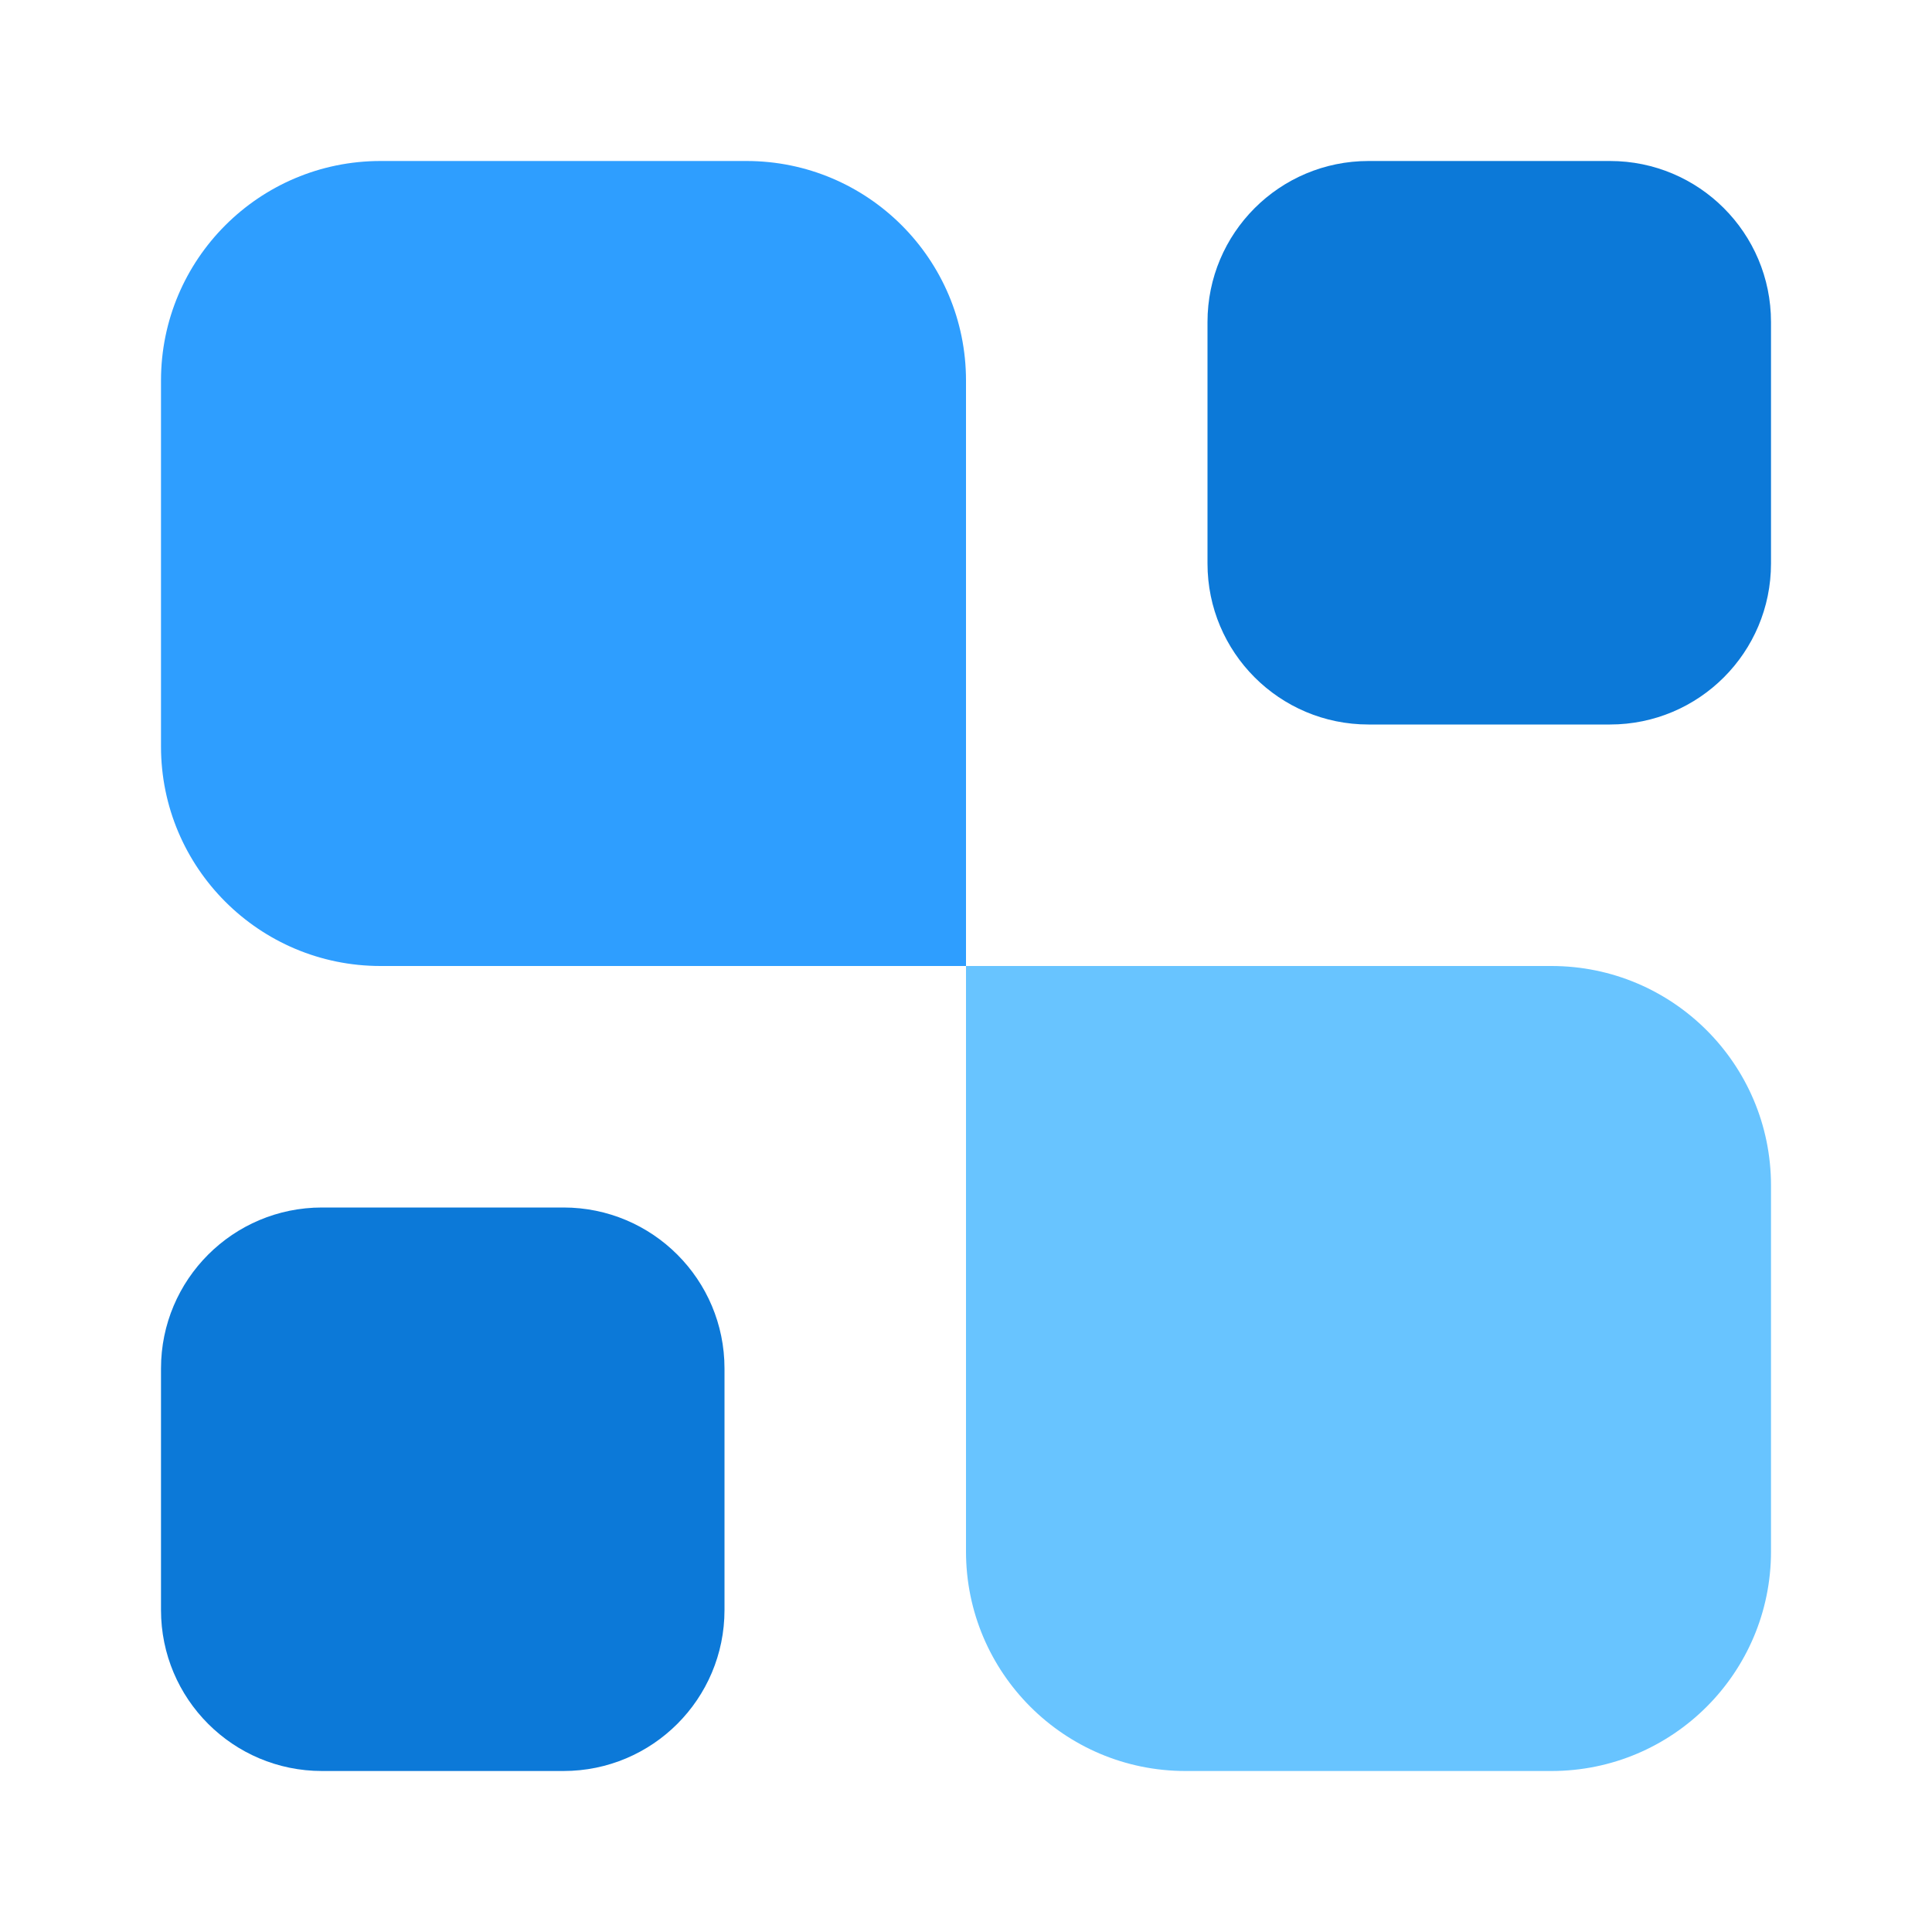
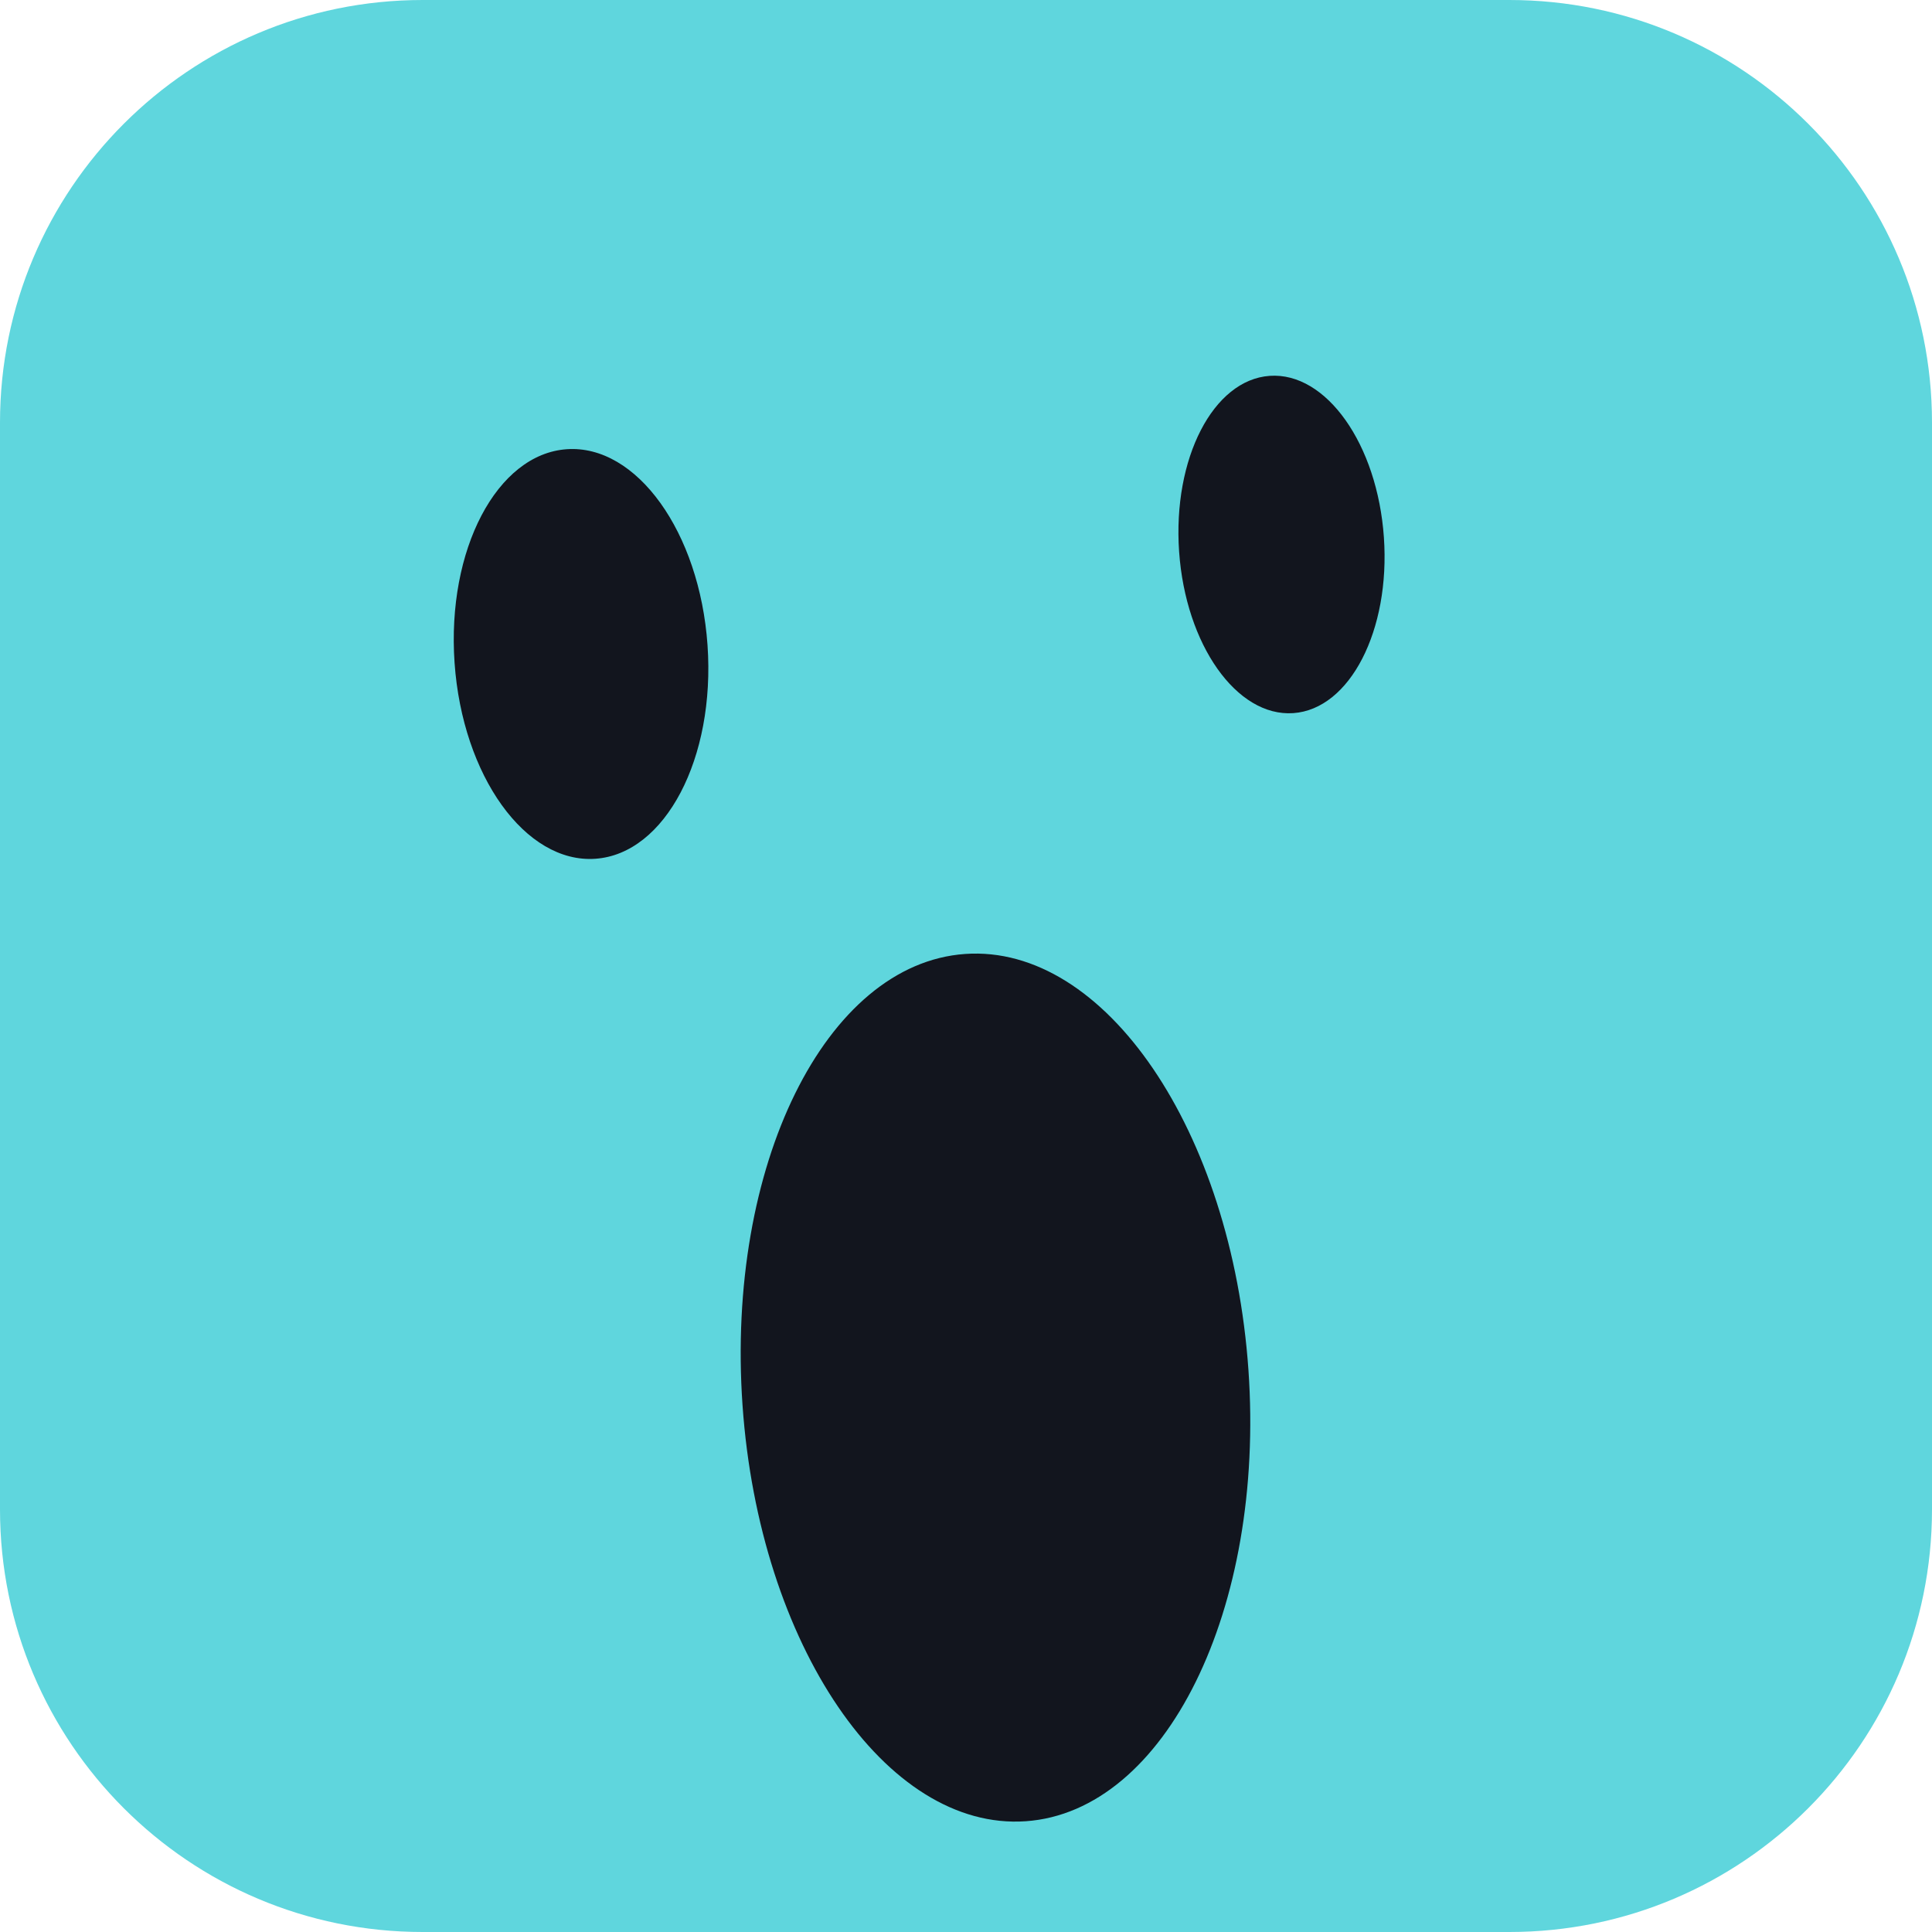
- <svg xmlns="http://www.w3.org/2000/svg" width="24" height="24" viewBox="0 0 24 24" fill="none">
-   <path d="M22 19.273C22 20.779 20.779 22 19.273 22H14.727C13.221 22 12 20.779 12 19.273V12H19.273C20.779 12 22 13.221 22 14.727V19.273Z" fill="#68C4FF" />
-   <path d="M20 2C21.105 2 22 2.895 22 4V7C22 8.105 21.105 9 20 9H17C15.895 9 15 8.105 15 7V4C15 2.895 15.895 2 17 2H20Z" fill="#0C79D8" />
-   <path d="M7 15C8.105 15 9 15.895 9 17V20C9 21.105 8.105 22 7 22H4C2.895 22 2 21.105 2 20V17C2 15.895 2.895 15 4 15H7Z" fill="#0C79D8" />
-   <path d="M12 12H4.727C3.221 12 2 10.779 2 9.273V4.727C2 3.221 3.221 2 4.727 2H9.273C10.779 2 12 3.221 12 4.727V12Z" fill="#2E9EFF" />
+ <svg xmlns="http://www.w3.org/2000/svg" viewBox="0 0 32 32" width="32" height="32" role="img" aria-label="Now Screaming">
+   <rect width="32" height="32" rx="7" fill="#5fd6dd" />
+   <g transform="rotate(-4 16 16)" fill="#12151e">
+     <ellipse cx="10" cy="10.4" rx="2.1" ry="3.4" />
+     <ellipse cx="21.7" cy="9.4" rx="1.7" ry="2.8" />
+     <ellipse cx="16" cy="23" rx="4.2" ry="7.2" />
+   </g>
</svg>
